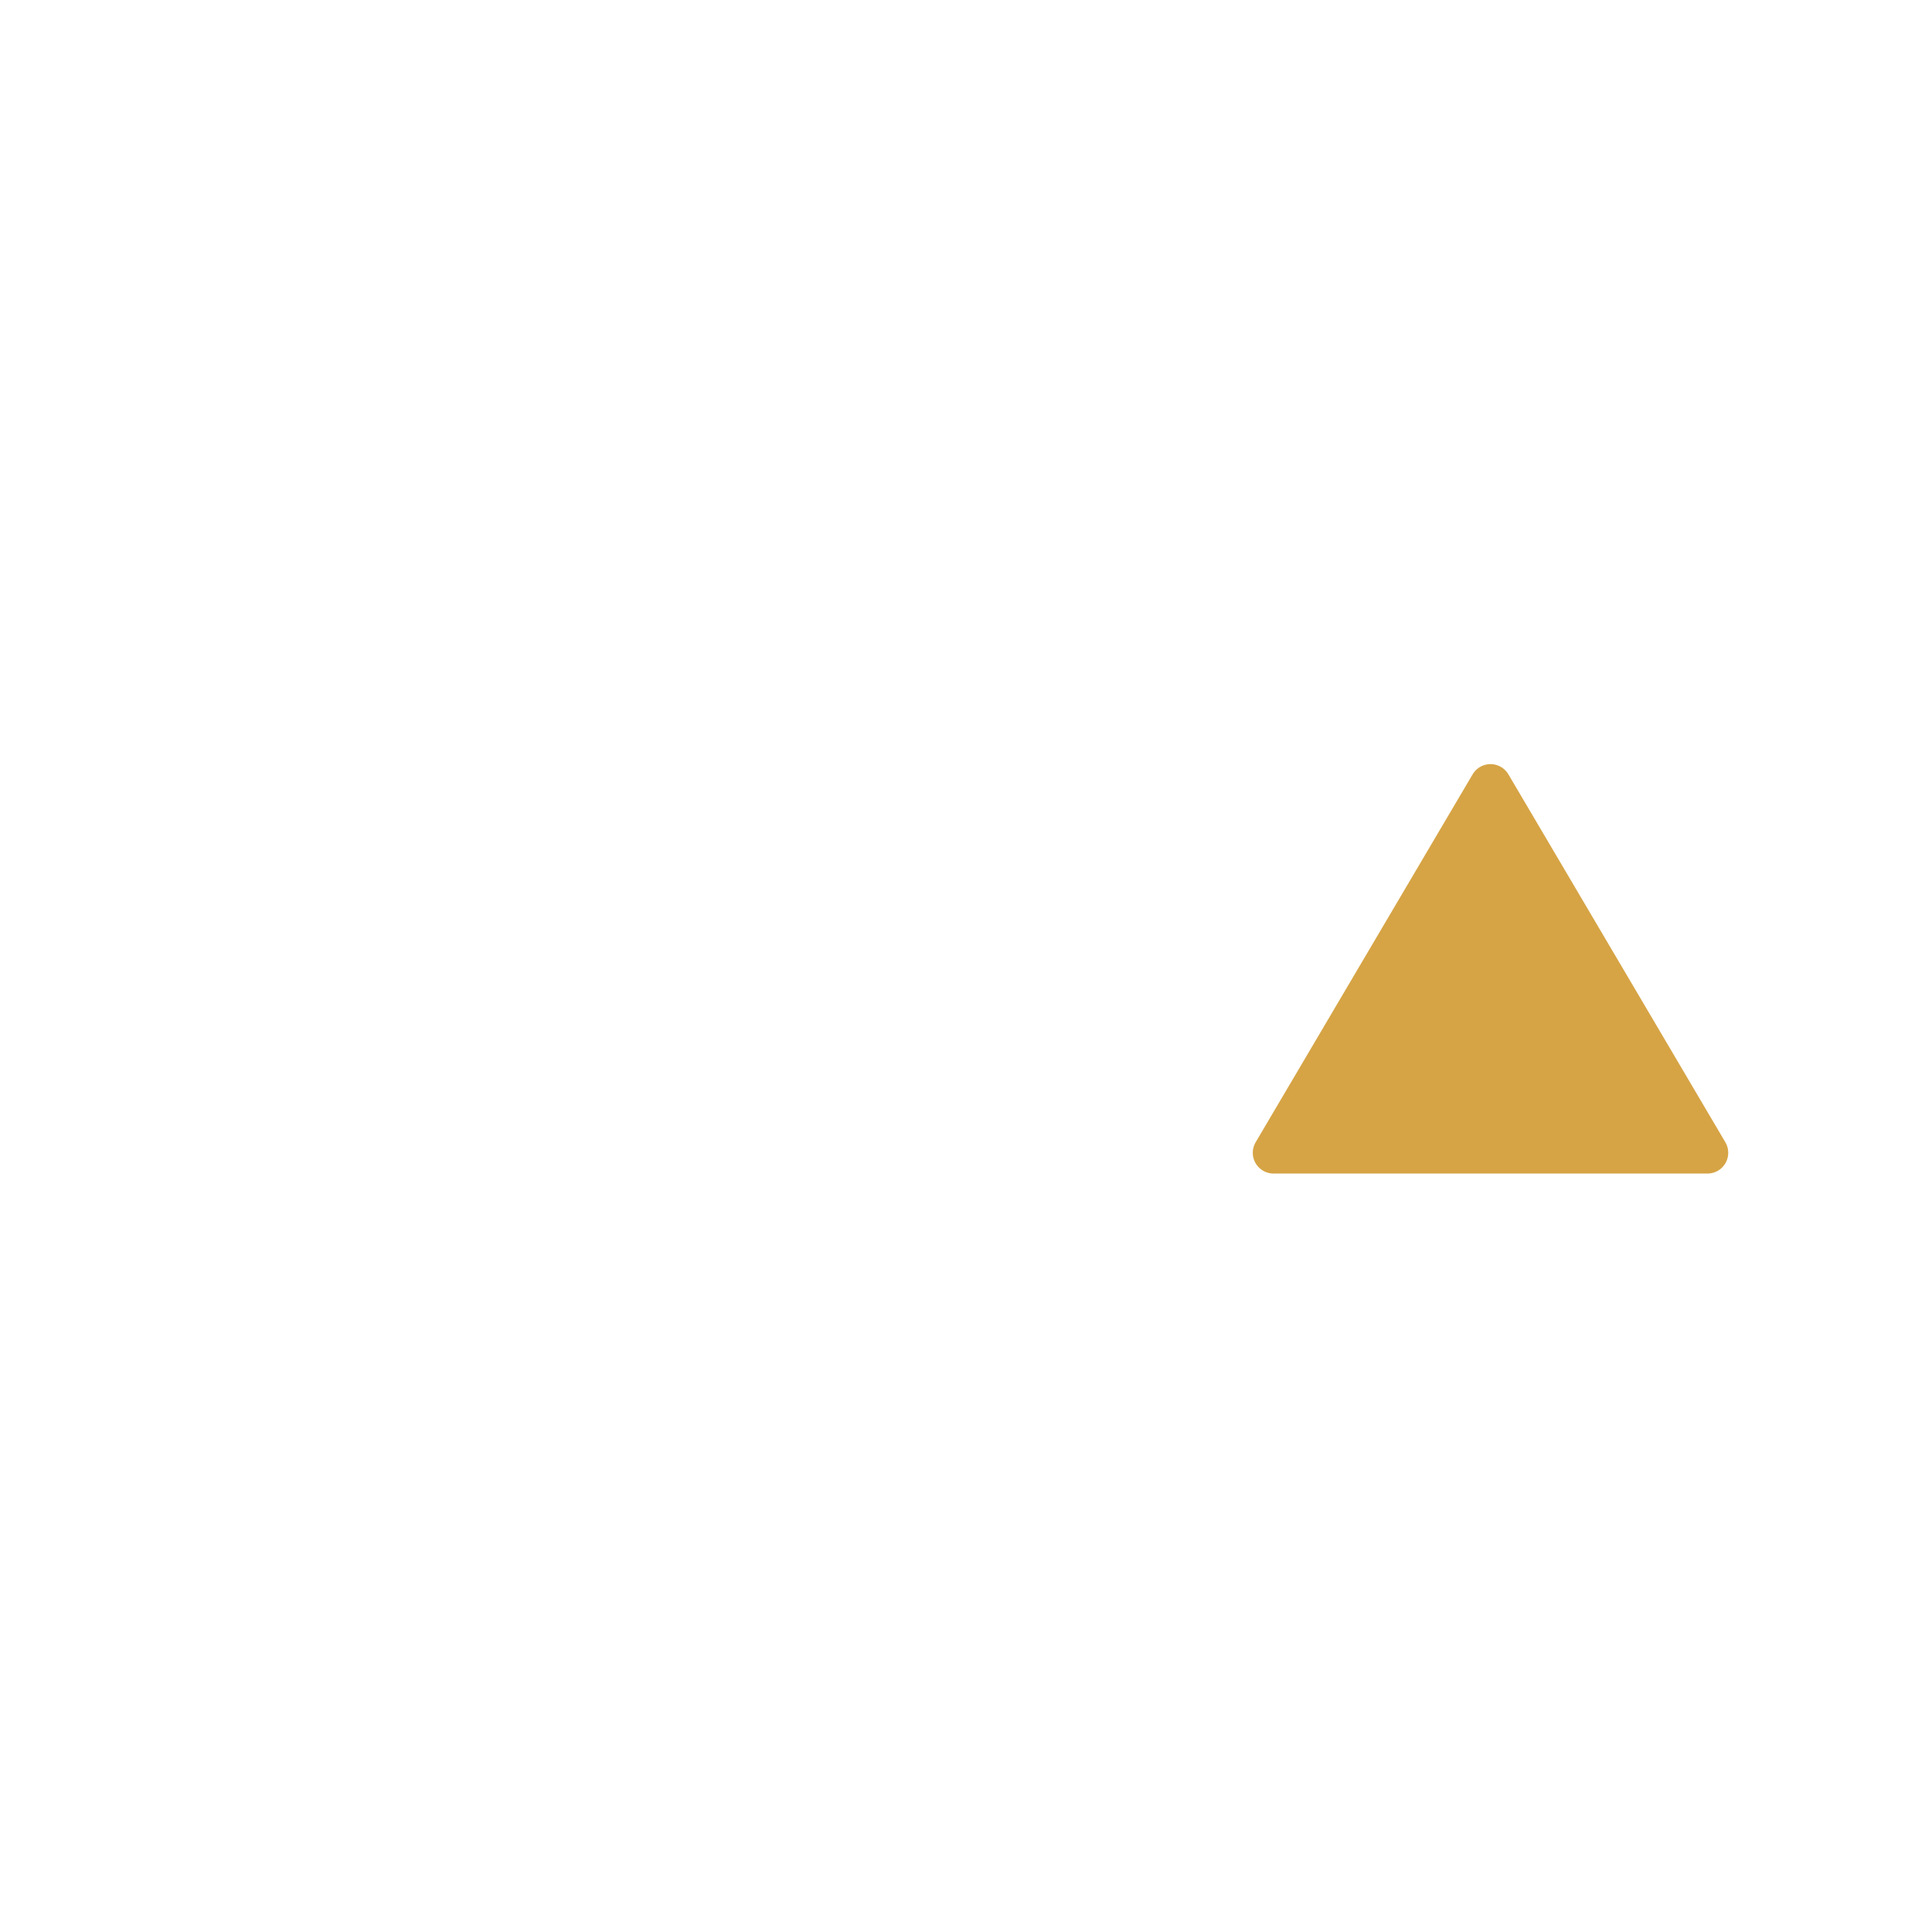
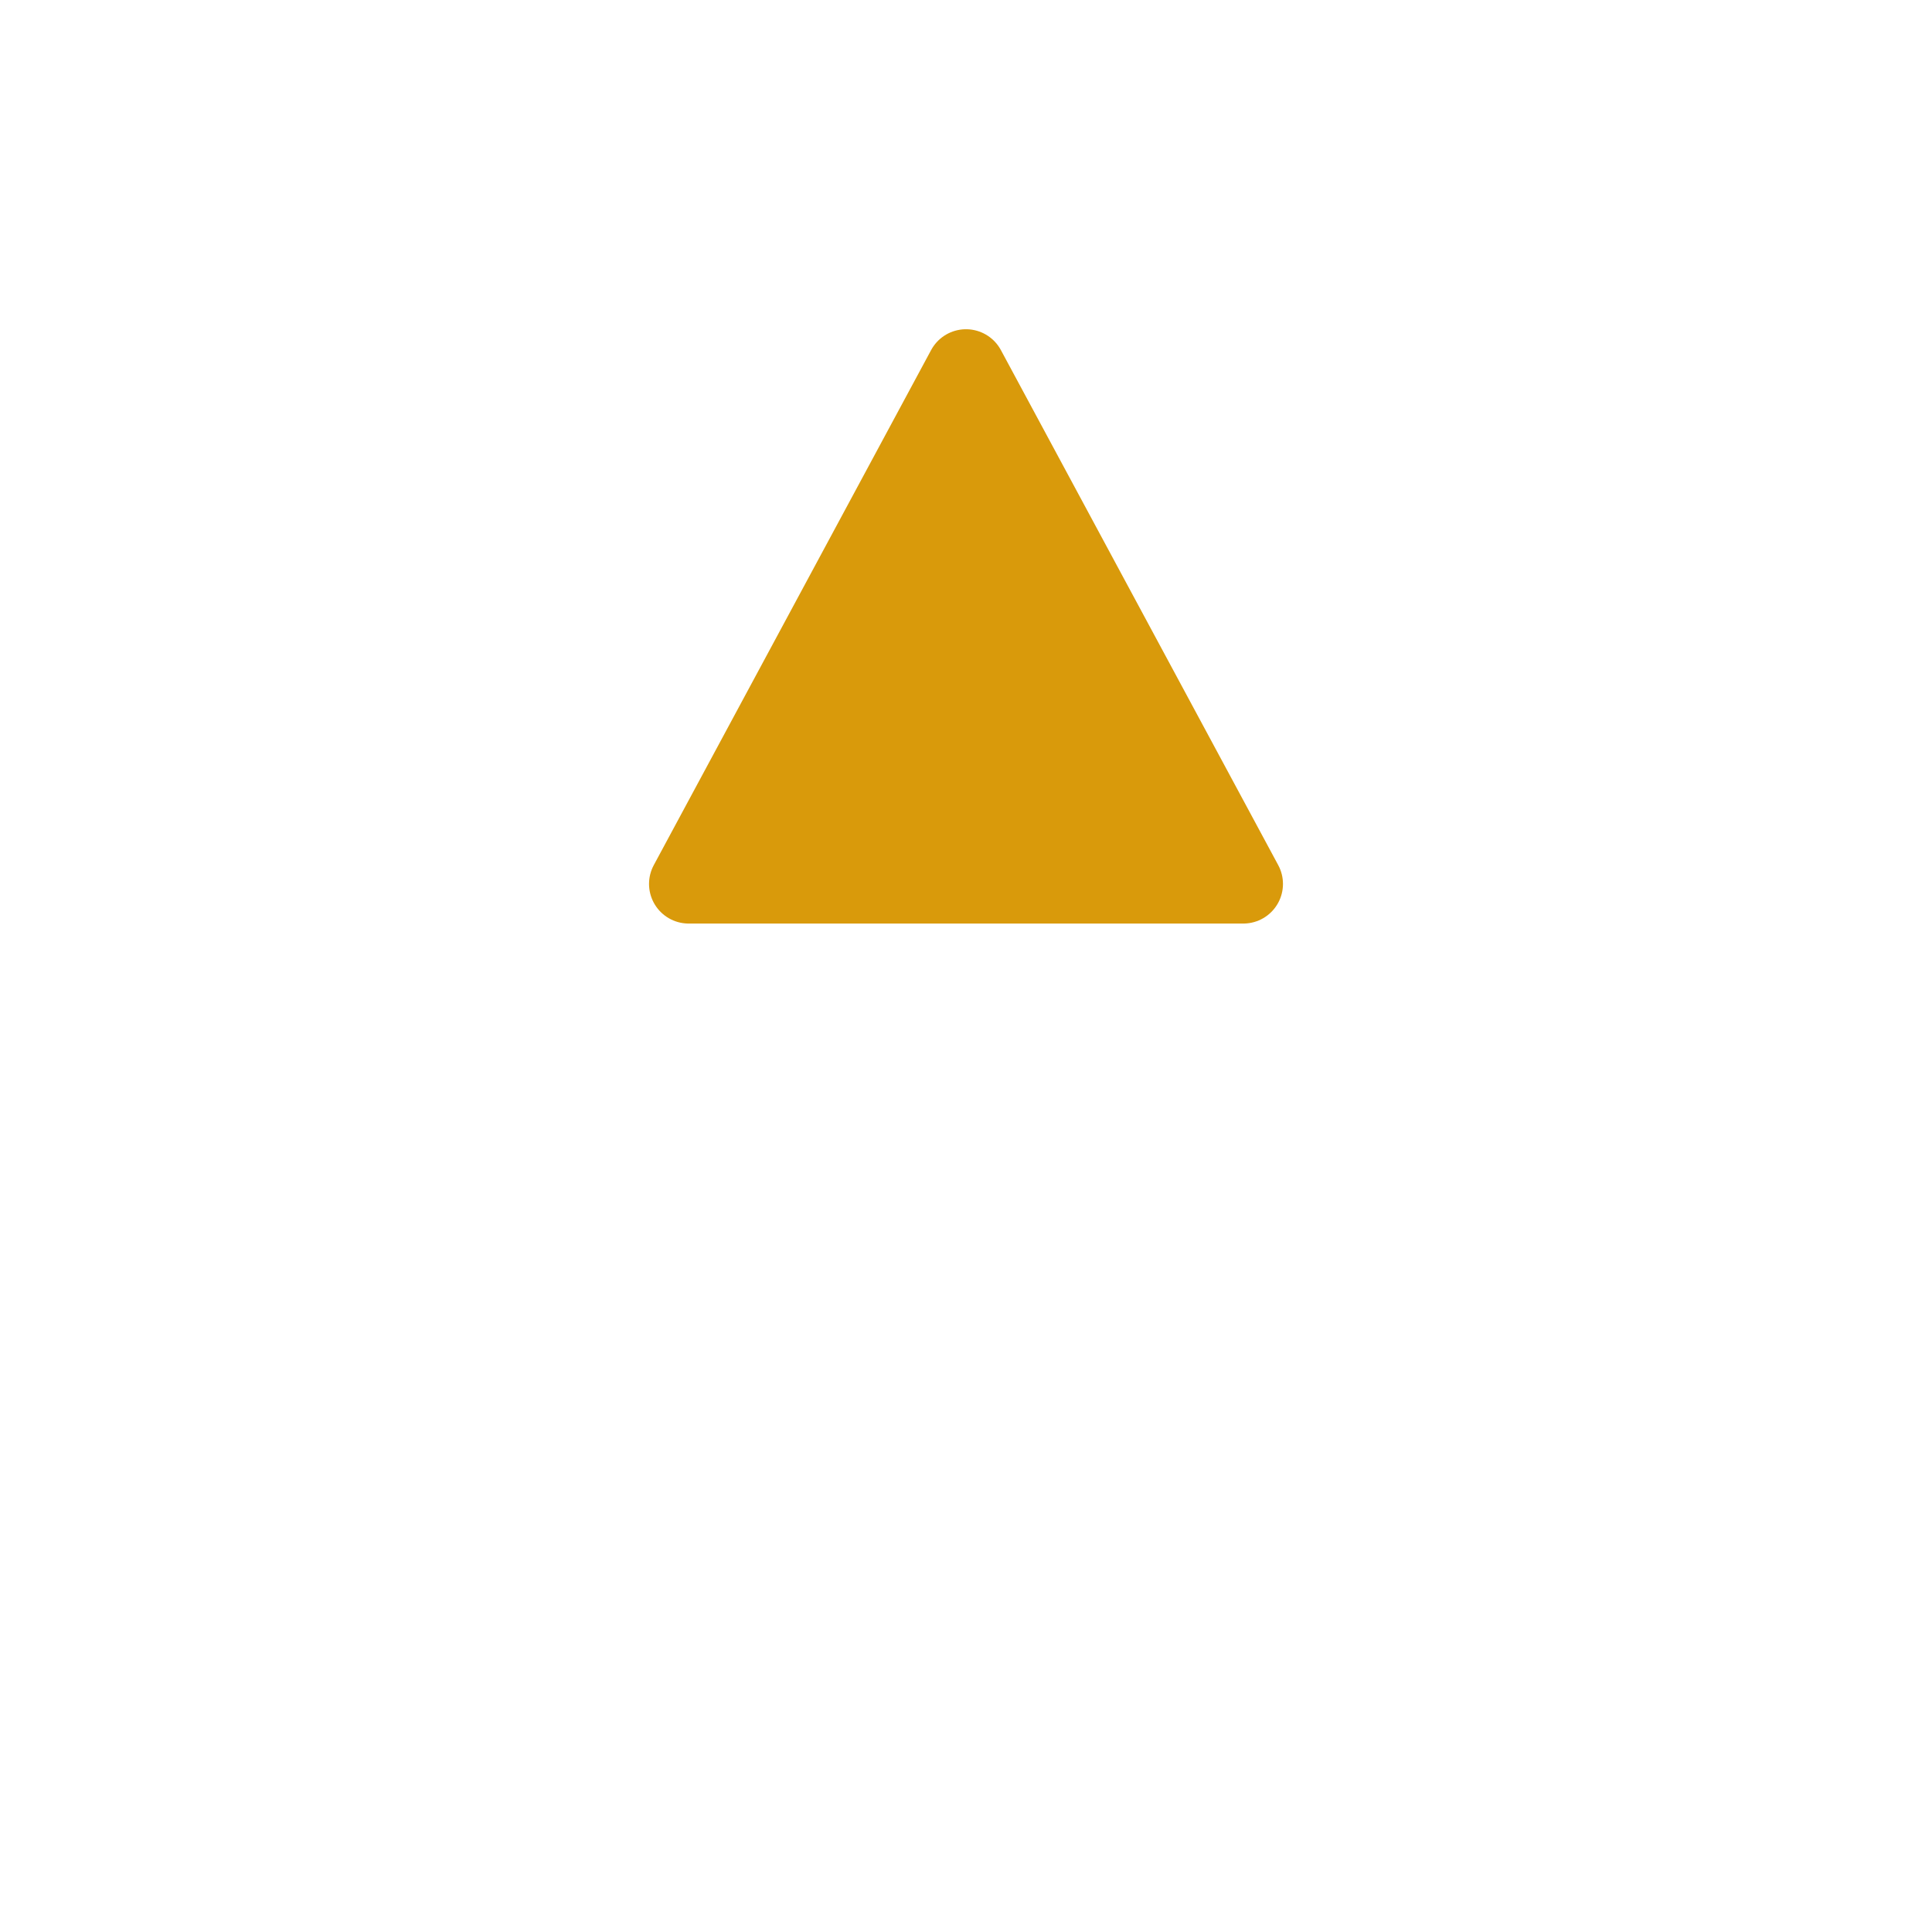
<svg xmlns="http://www.w3.org/2000/svg" width="1024" height="1024" viewBox="0 0 1024 1024">
-   <path d="M790 416 L905 611 L675 611 Z" fill="#D6A445" stroke="#D6A445" stroke-width="22" stroke-linejoin="round" />
+   <path d="M512 202 L652 462 L372 462 Z" fill="#D99A0B" stroke="#D99A0B" stroke-width="40" stroke-linejoin="round" transform="translate(512 332) scale(1.05) translate(-512 -332)" />
</svg>
